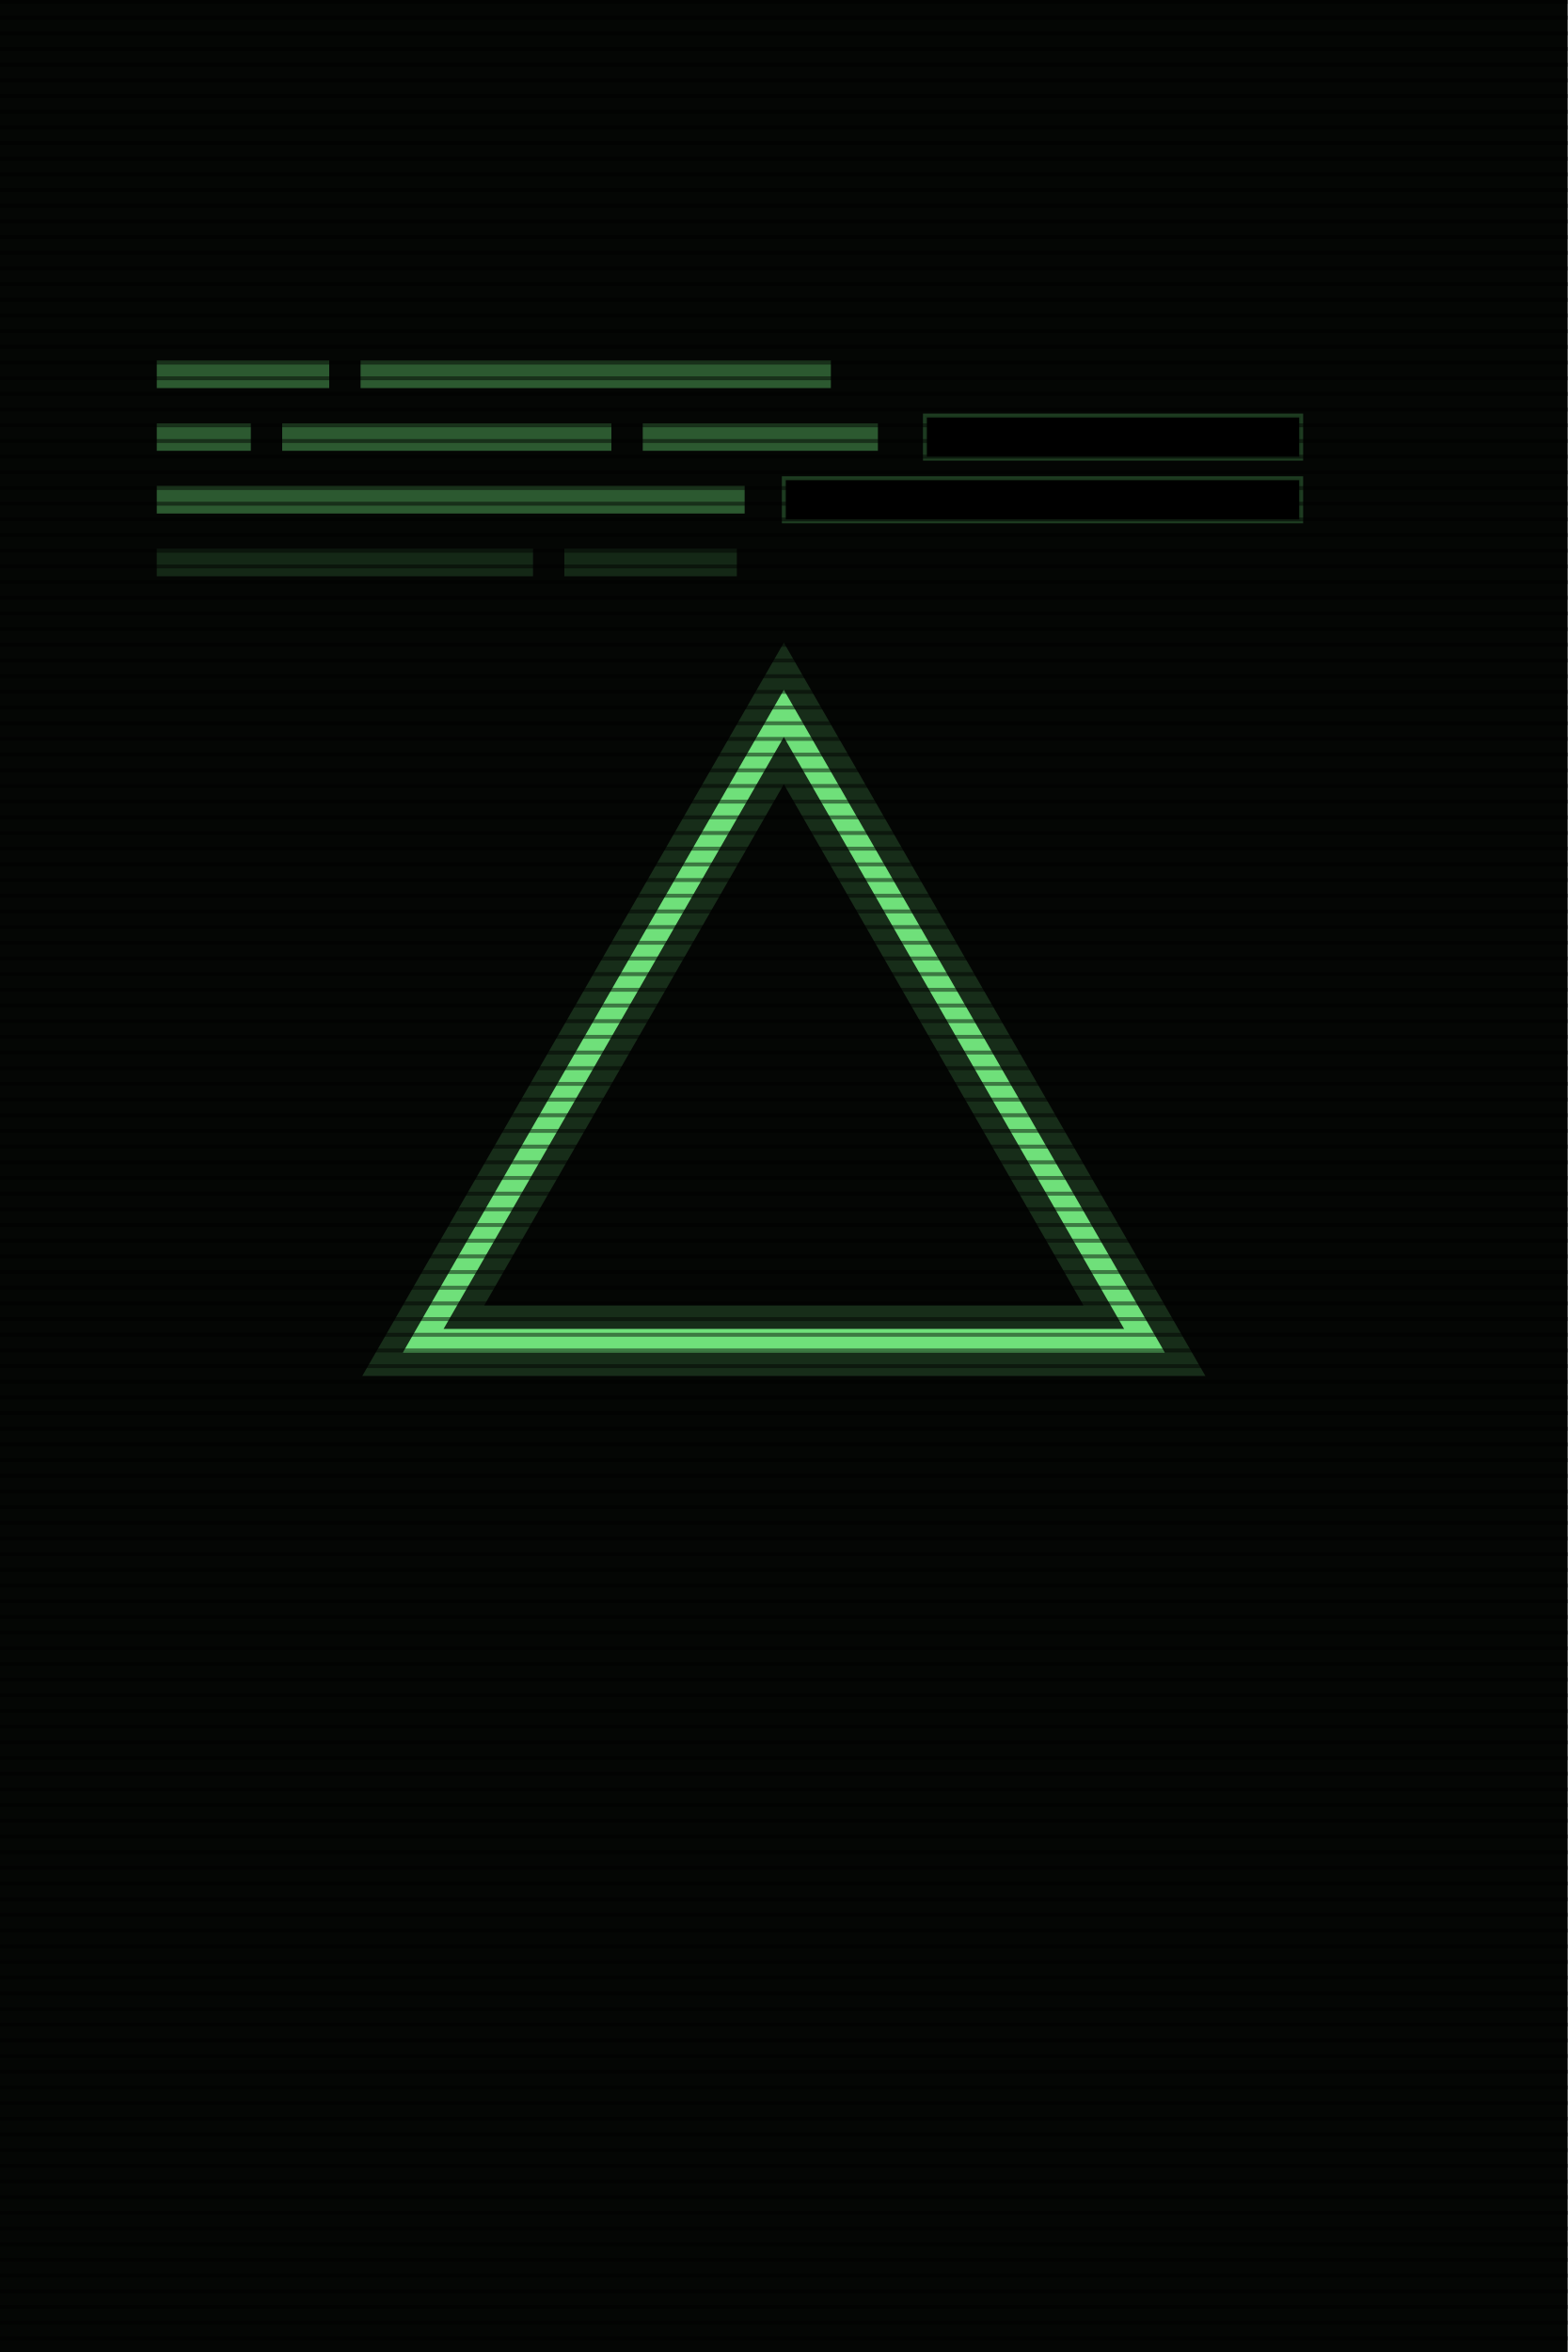
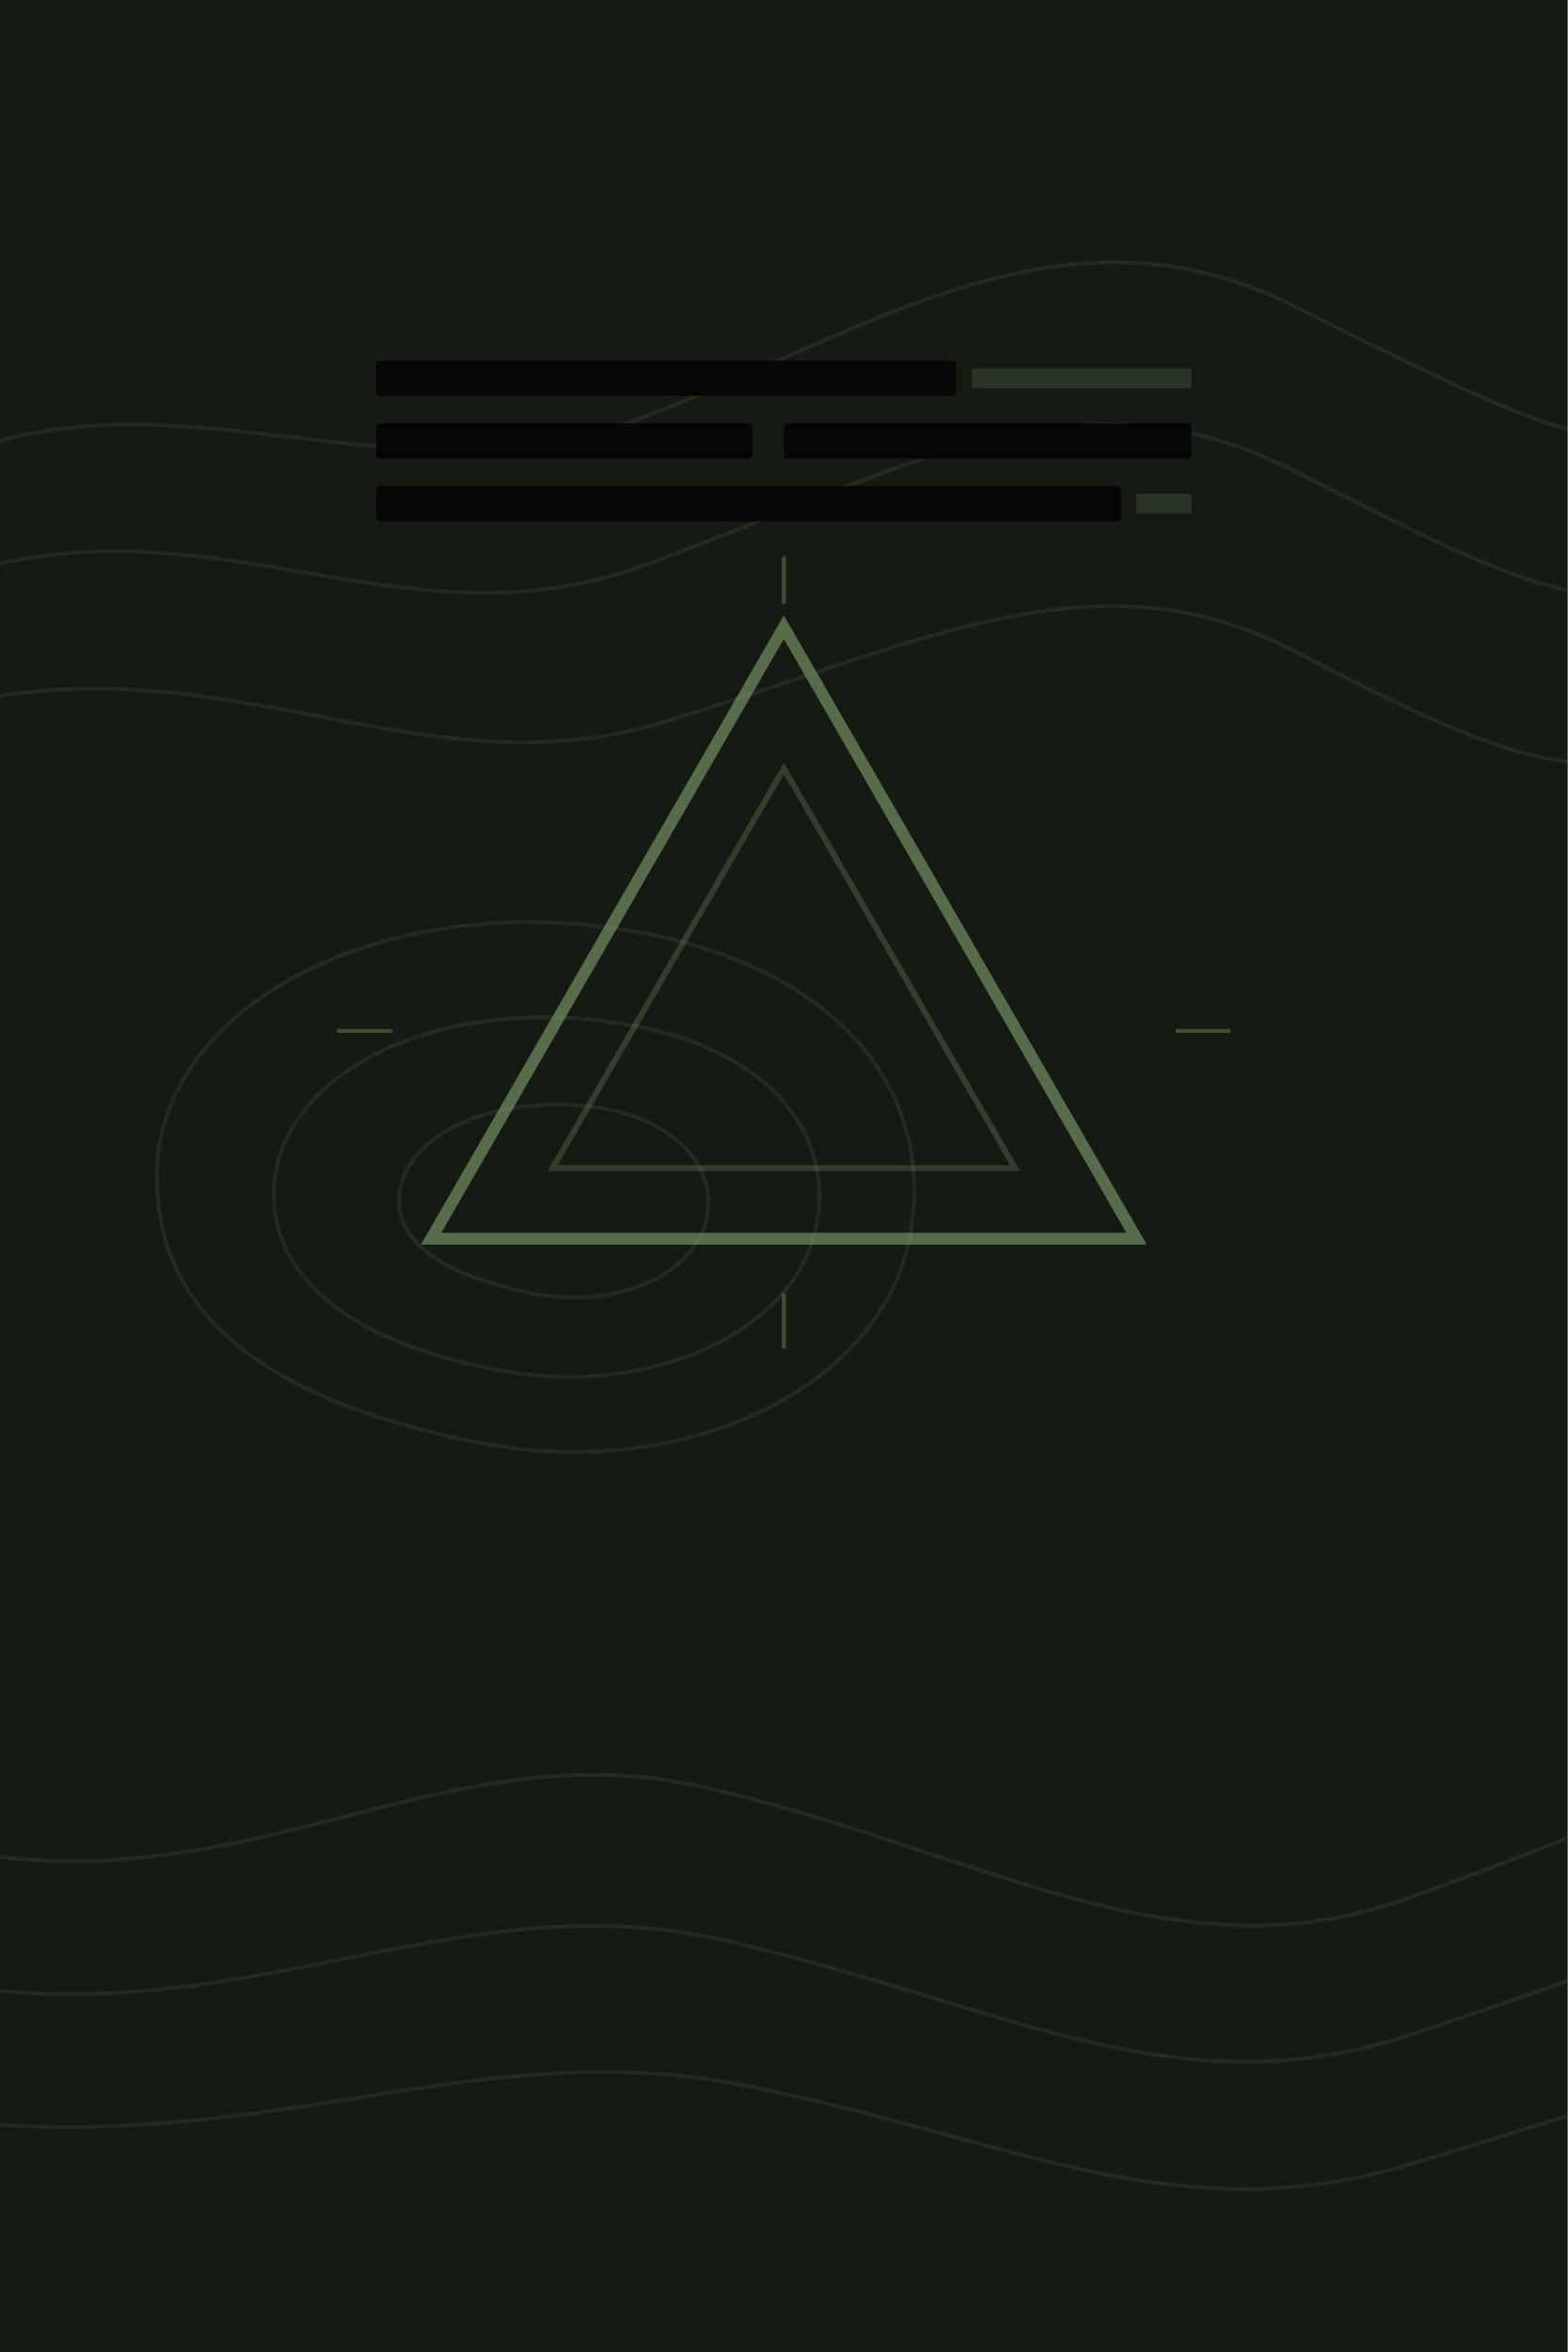
<svg xmlns="http://www.w3.org/2000/svg" viewBox="0 0 400 600" preserveAspectRatio="xMidYMid slice">
-   <rect width="400" height="600" fill="#040604" />
-   <g fill="#6fe07a" fill-opacity=".38">
-     <rect x="40" y="92" width="44" height="7" />
-     <rect x="92" y="92" width="120" height="7" />
-     <rect x="40" y="108" width="24" height="7" />
-     <rect x="72" y="108" width="84" height="7" />
-     <rect x="164" y="108" width="60" height="7" />
-     <rect x="40" y="124" width="150" height="7" />
+   <rect width="400" height="600" fill="#151a13" />
+   <g fill="none" stroke="#7f9a6c" stroke-opacity=".13" stroke-width="1">
+     <path d="M-20 120c60-30 120 10 180-12s110-60 170-30 80 40 100 30" />
+     <path d="M-20 150c70-28 120 18 185-6s110-52 165-24 75 38 100 28" />
+     <path d="M-20 182c75-22 125 22 190 2s110-44 160-18 70 34 100 26" />
+     <path d="M40 300c0-40 50-70 110-64s90 40 82 80-60 62-110 52-82-30-82-68z" />
+     <path d="M70 302c2-26 36-46 80-42s64 28 58 54-42 42-78 36-62-22-60-48z" />
+     <path d="M102 304c2-14 22-24 46-22s36 16 32 30-24 22-44 18-36-12-34-26z" />
+     <path d="M-20 470c80 20 130-30 200-14s120 50 180 28 50-20 60-24" />
+     <path d="M-20 505c80 16 135-26 205-10s115 44 175 24 50-18 60-22" />
+     <path d="M-20 540c85 12 140-22 210-8s110 38 170 20 50-16 60-20" />
  </g>
-   <g fill="#6fe07a" fill-opacity=".16">
-     <rect x="40" y="140" width="96" height="7" />
-     <rect x="144" y="140" width="44" height="7" />
+   <g fill="none" stroke="#8fae78" stroke-linejoin="miter">
+     <path d="M200 160 290 316H110z" stroke-opacity=".55" stroke-width="3" />
+     <path d="M200 196 259 298H141z" stroke-opacity=".25" stroke-width="1.5" />
  </g>
-   <rect x="236" y="106" width="96" height="11" fill="#000" stroke="#6fe07a" stroke-opacity=".25" />
-   <rect x="200" y="122" width="132" height="11" fill="#000" stroke="#6fe07a" stroke-opacity=".25" />
-   <path d="M200 182 292 342H108Z" fill="none" stroke="#6fe07a" stroke-width="6" stroke-linejoin="miter" />
-   <path d="M200 182 292 342H108Z" fill="none" stroke="#6fe07a" stroke-opacity=".18" stroke-width="18" stroke-linejoin="miter" />
-   <pattern id="scan" width="4" height="4" patternUnits="userSpaceOnUse">
-     <rect width="4" height="1" fill="#000" fill-opacity=".45" />
-   </pattern>
-   <rect width="400" height="600" fill="url(#scan)" />
+   <g stroke="#8fae78" stroke-opacity=".35" stroke-width="1">
+     <path d="M200 142v12M200 330v14M86 263h14M300 263h14" />
+   </g>
+   <g fill="#050605">
+     <rect x="96" y="92" width="148" height="9" rx="1" />
+     <rect x="96" y="108" width="96" height="9" rx="1" />
+     <rect x="200" y="108" width="104" height="9" rx="1" />
+     <rect x="96" y="124" width="190" height="9" rx="1" />
+   </g>
+   <g fill="#8fae78" fill-opacity=".18">
+     <rect x="248" y="94" width="56" height="5" />
+     <rect x="290" y="126" width="14" height="5" />
+   </g>
</svg>
